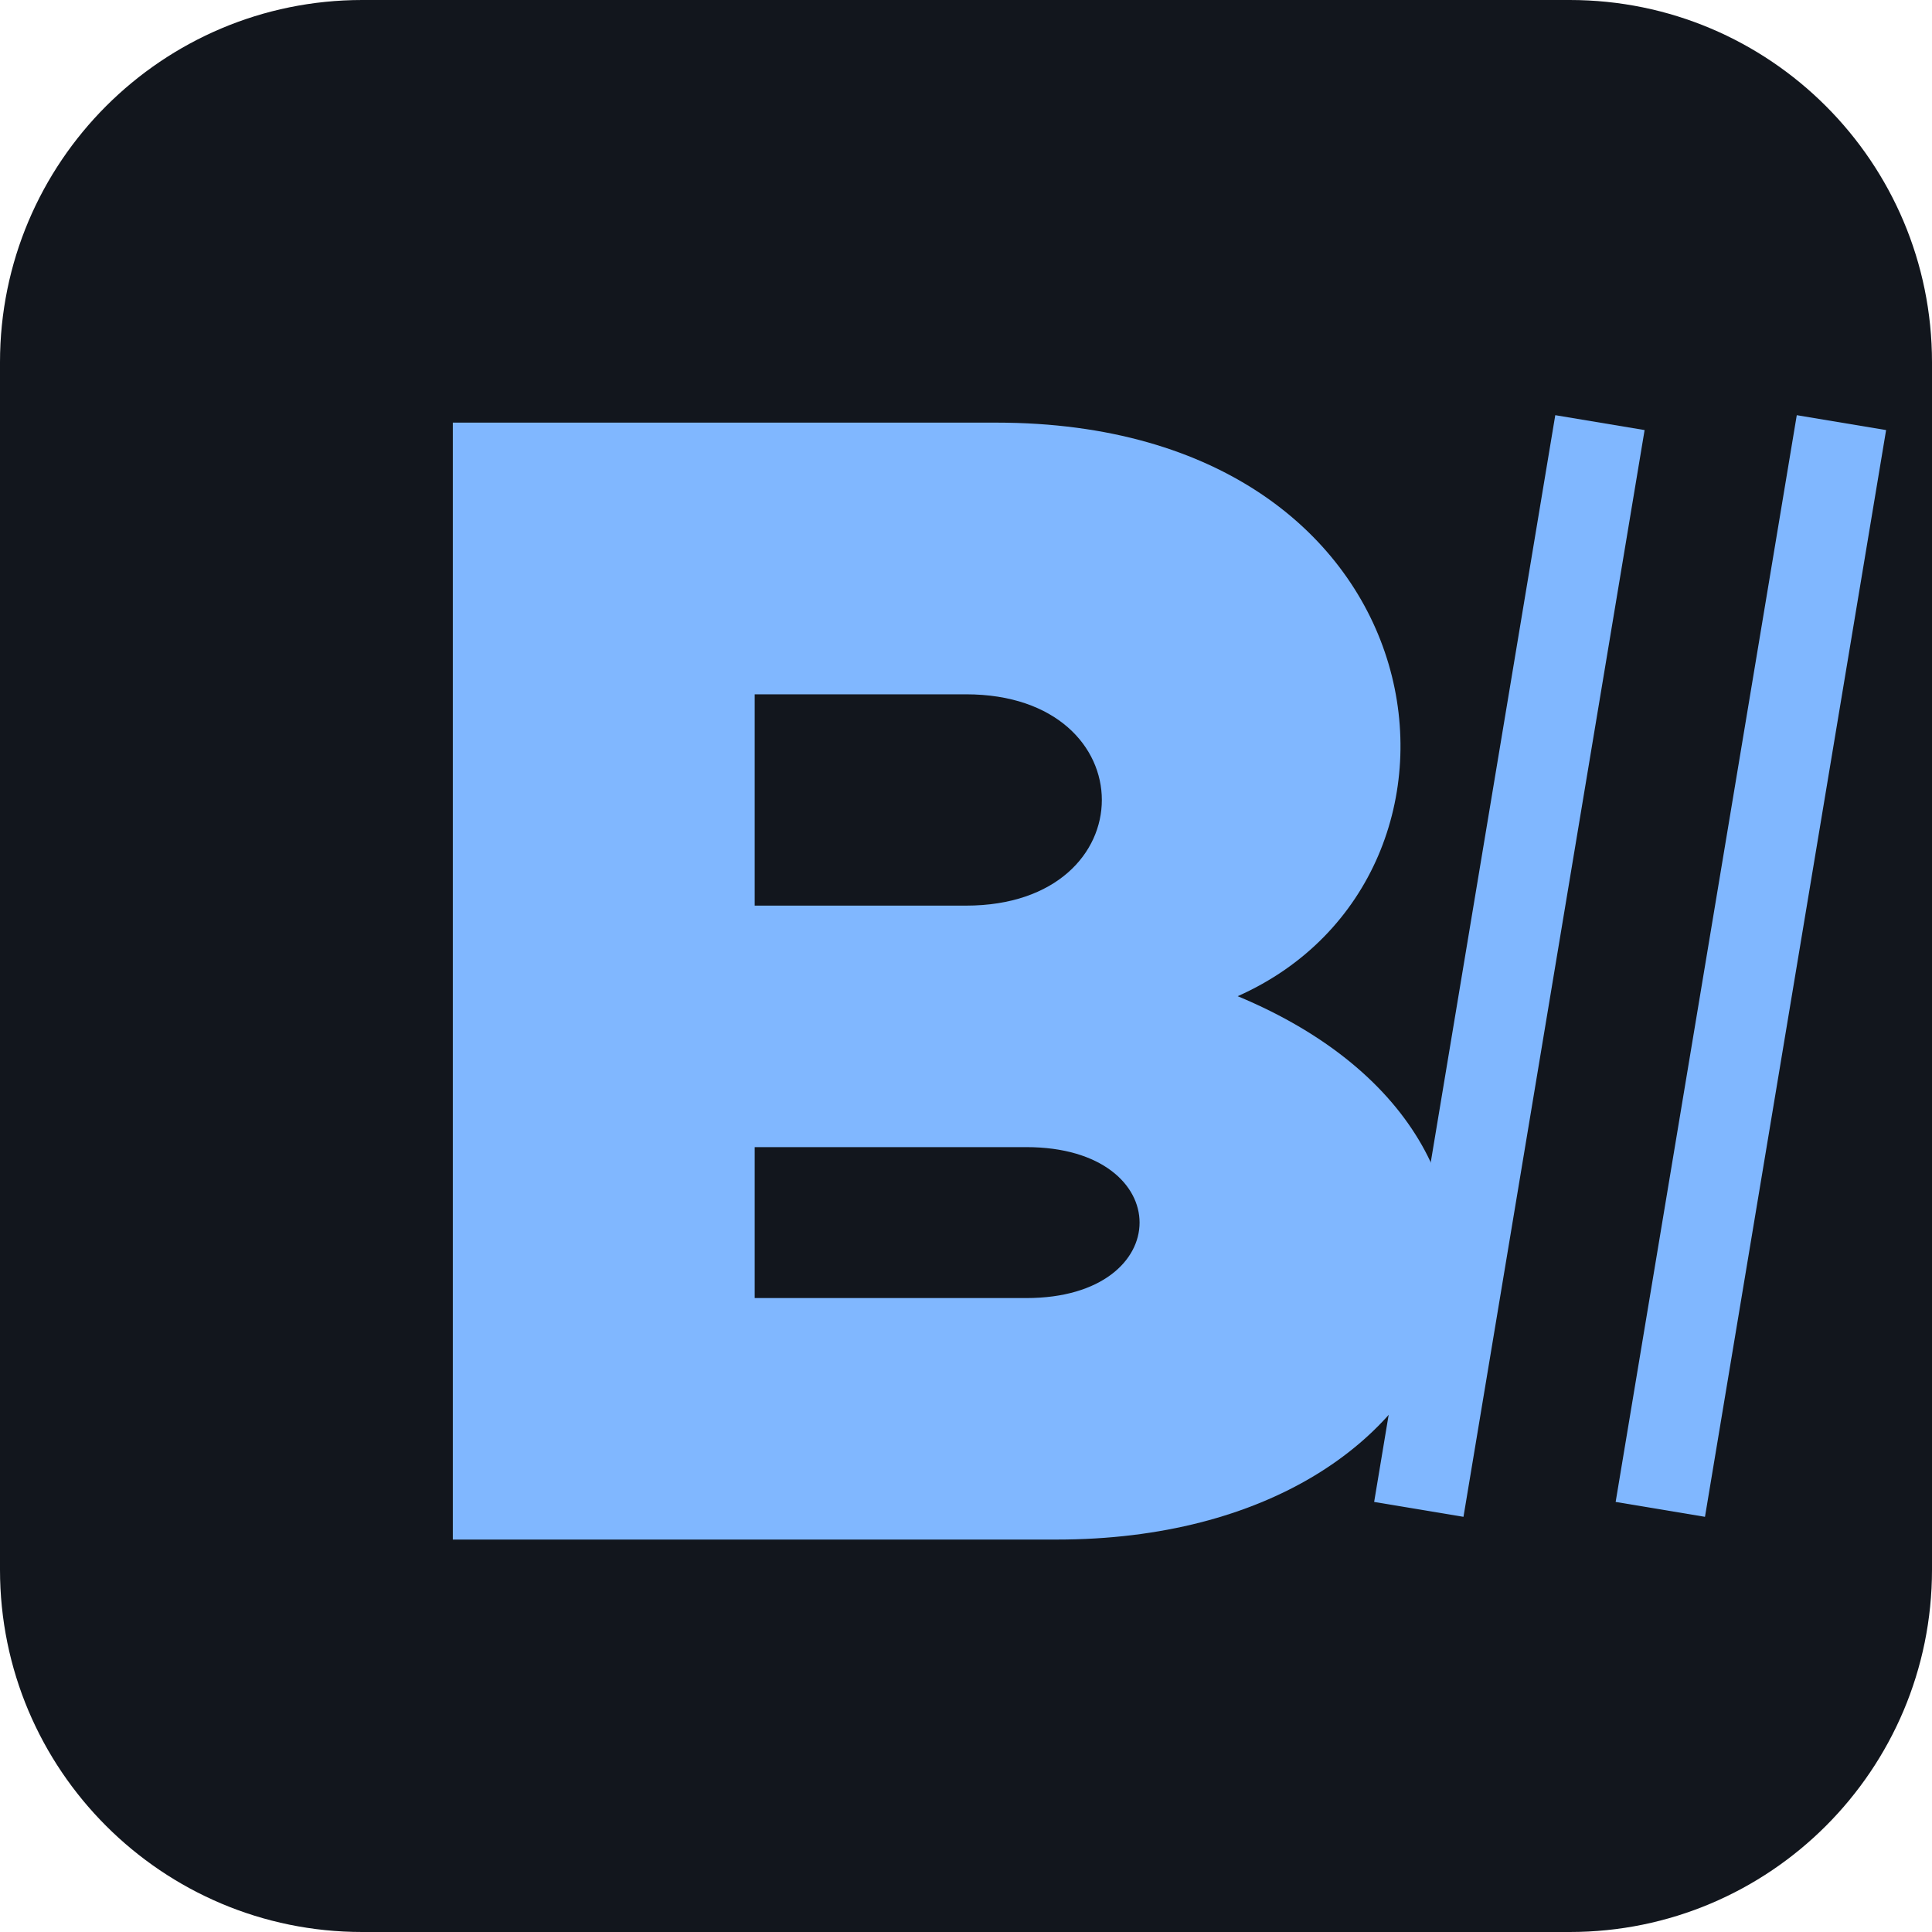
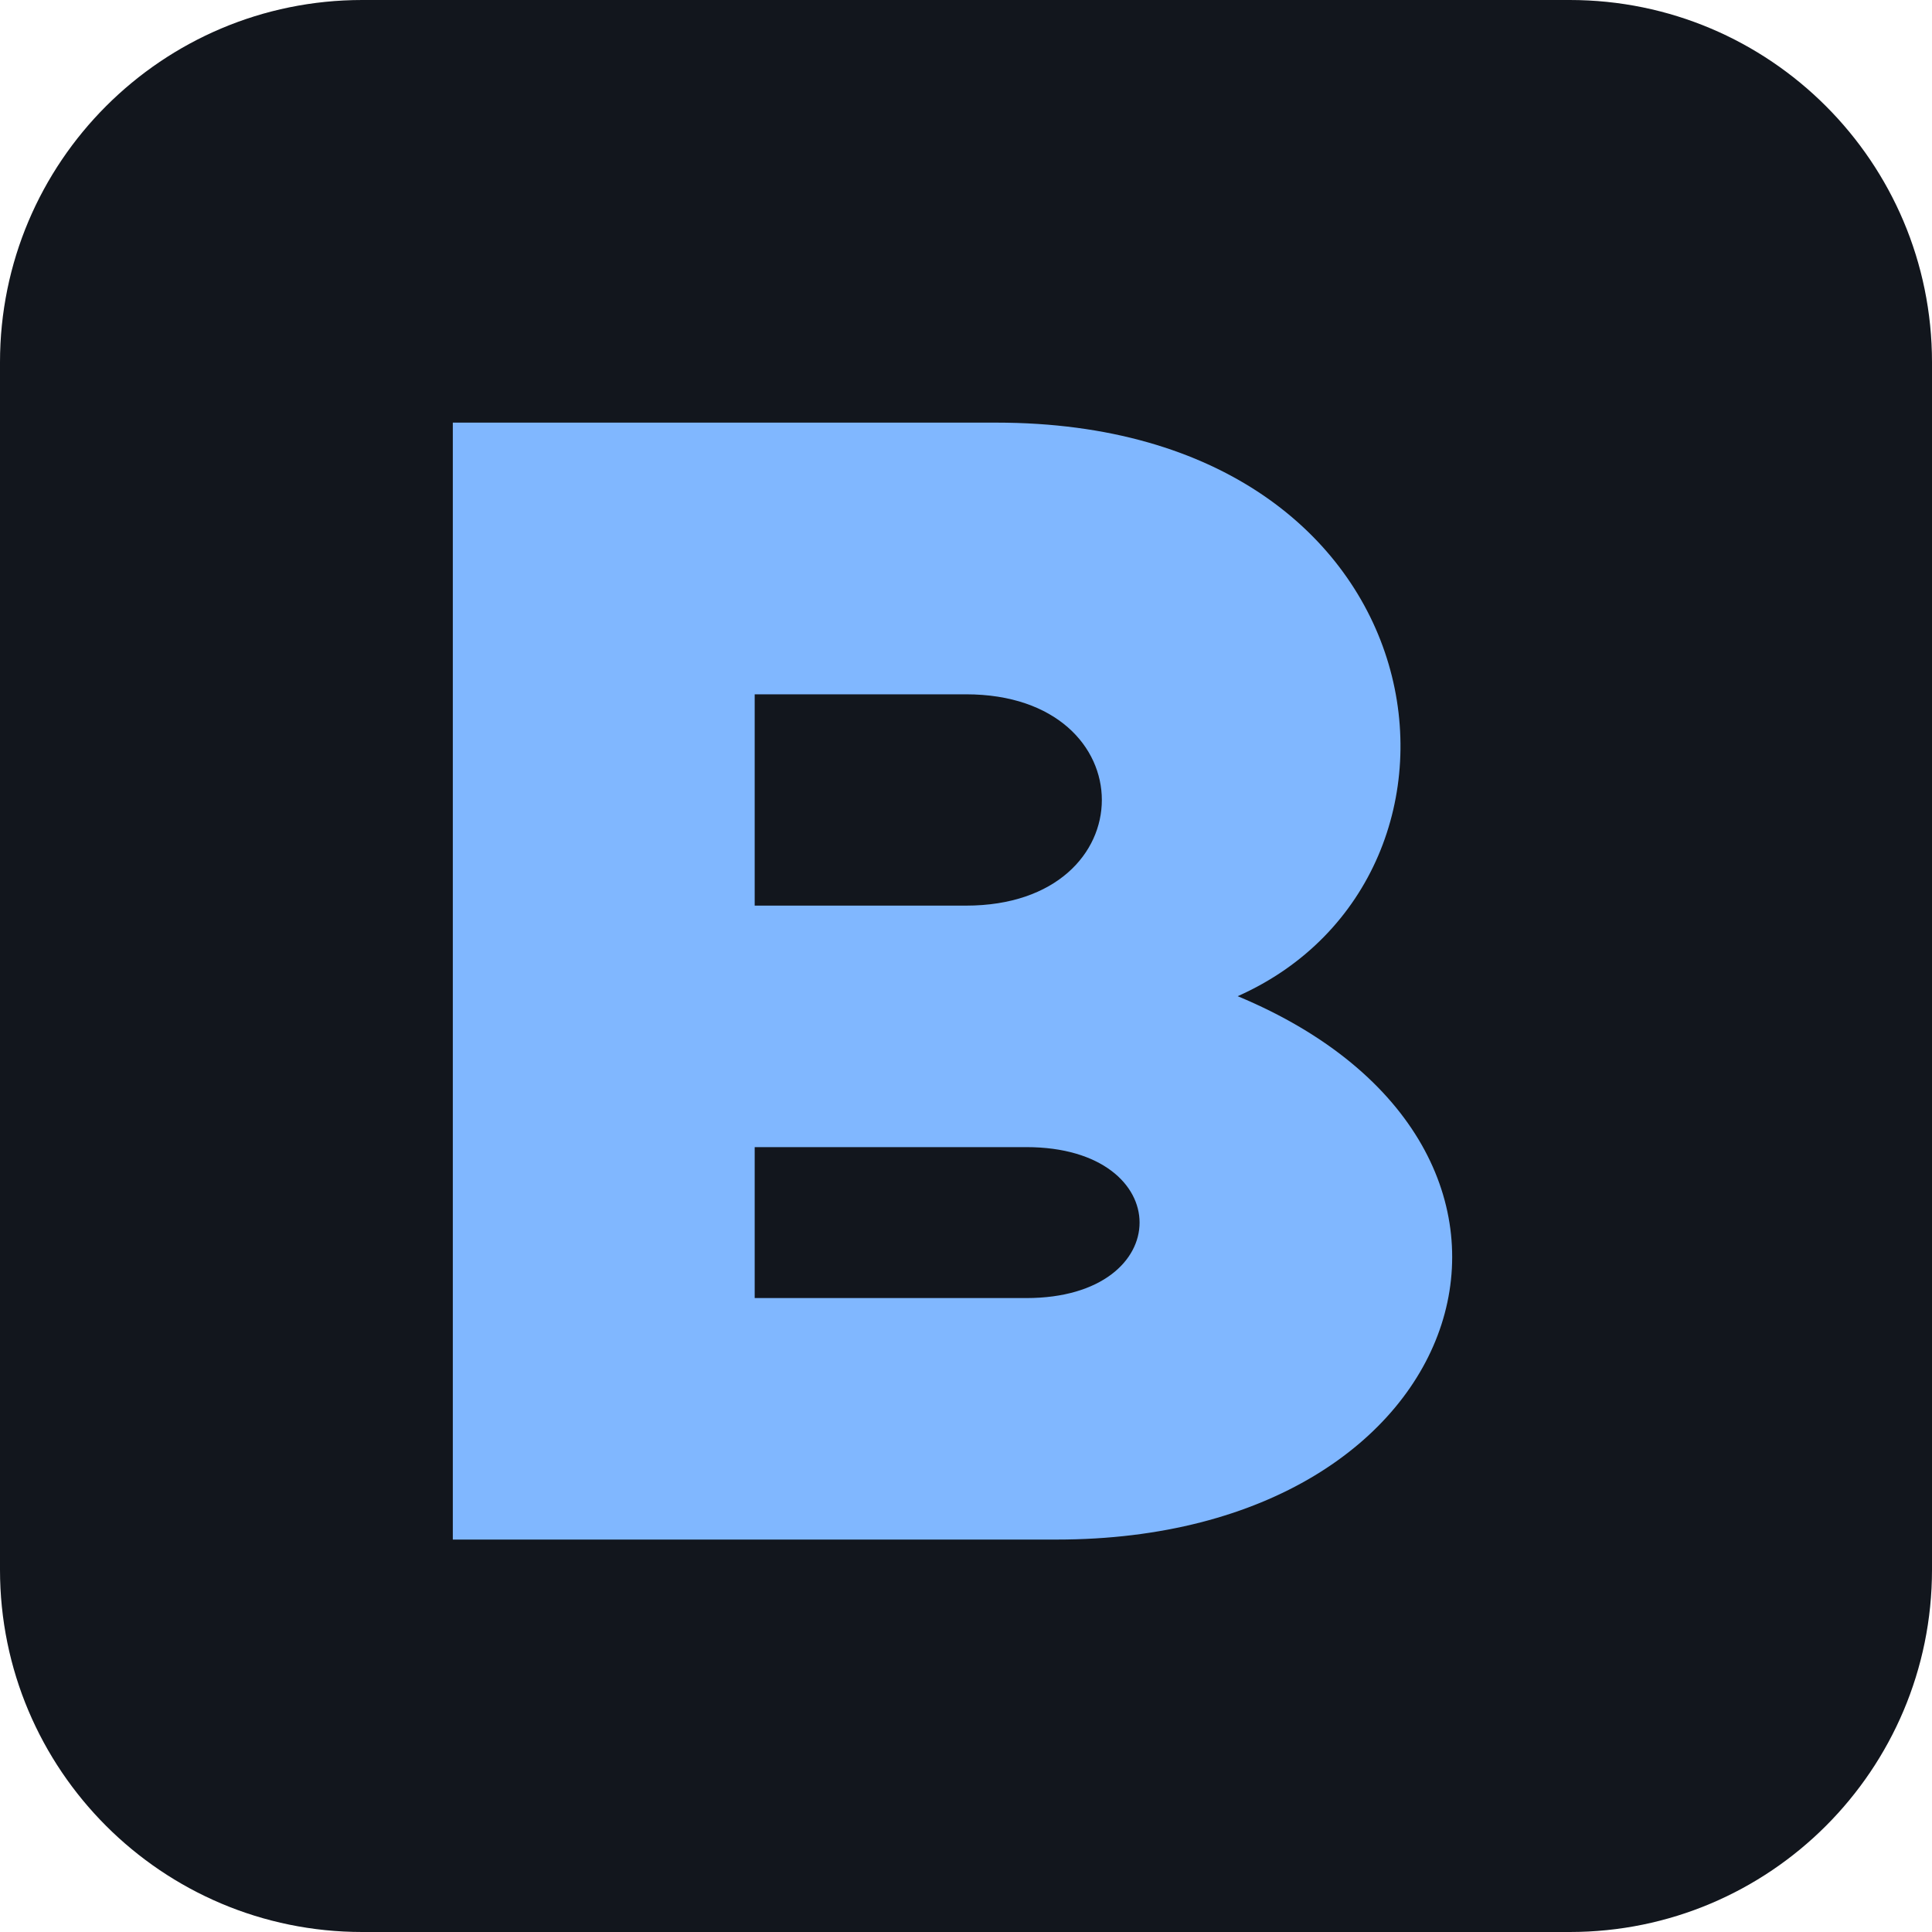
<svg xmlns="http://www.w3.org/2000/svg" viewBox="0 0 64 64">
  <rect width="64" height="64" rx="12" fill="#12161d" />
  <path fill="#80b7ff" d="M15 14h18c15 0 17 15 8 19 12 5 8 18-6 18H15zm10 9v7h7c6 0 6-7 0-7zm0 15v5h9c5 0 5-5 0-5z" />
-   <path d="m47 50 6-36m2 36 6-36" stroke="#80b7ff" stroke-width="3" />
</svg>
